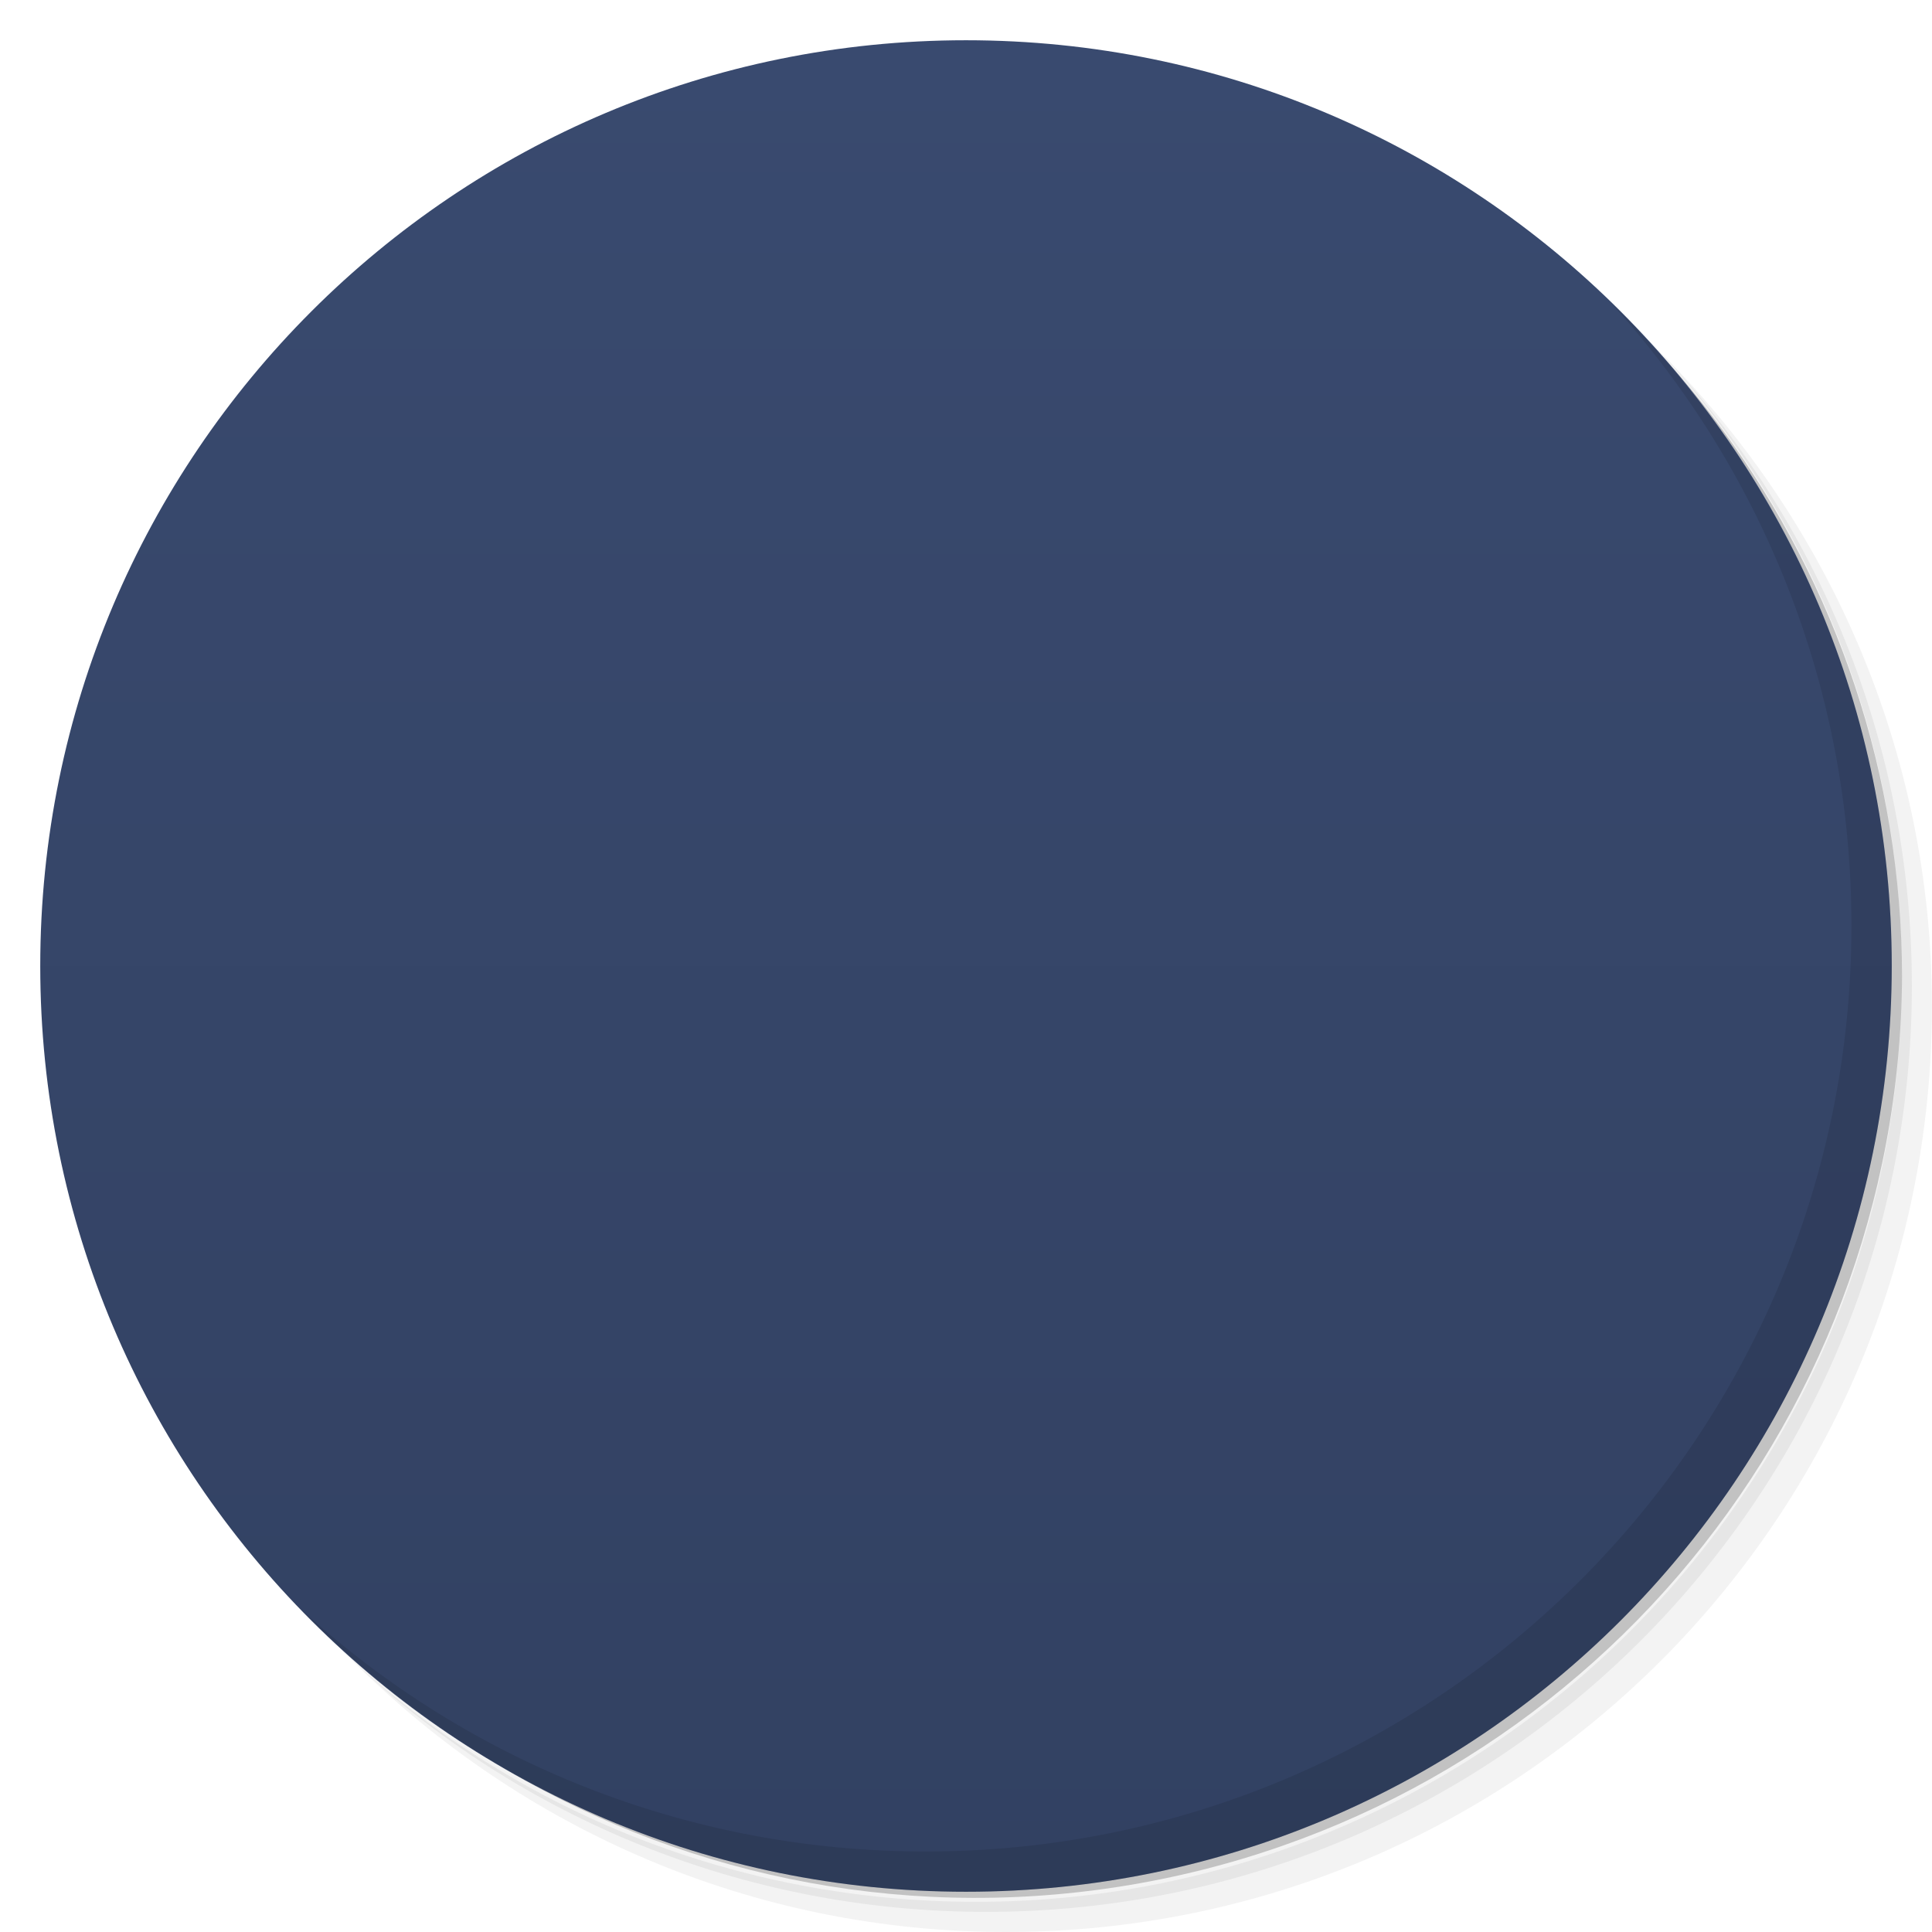
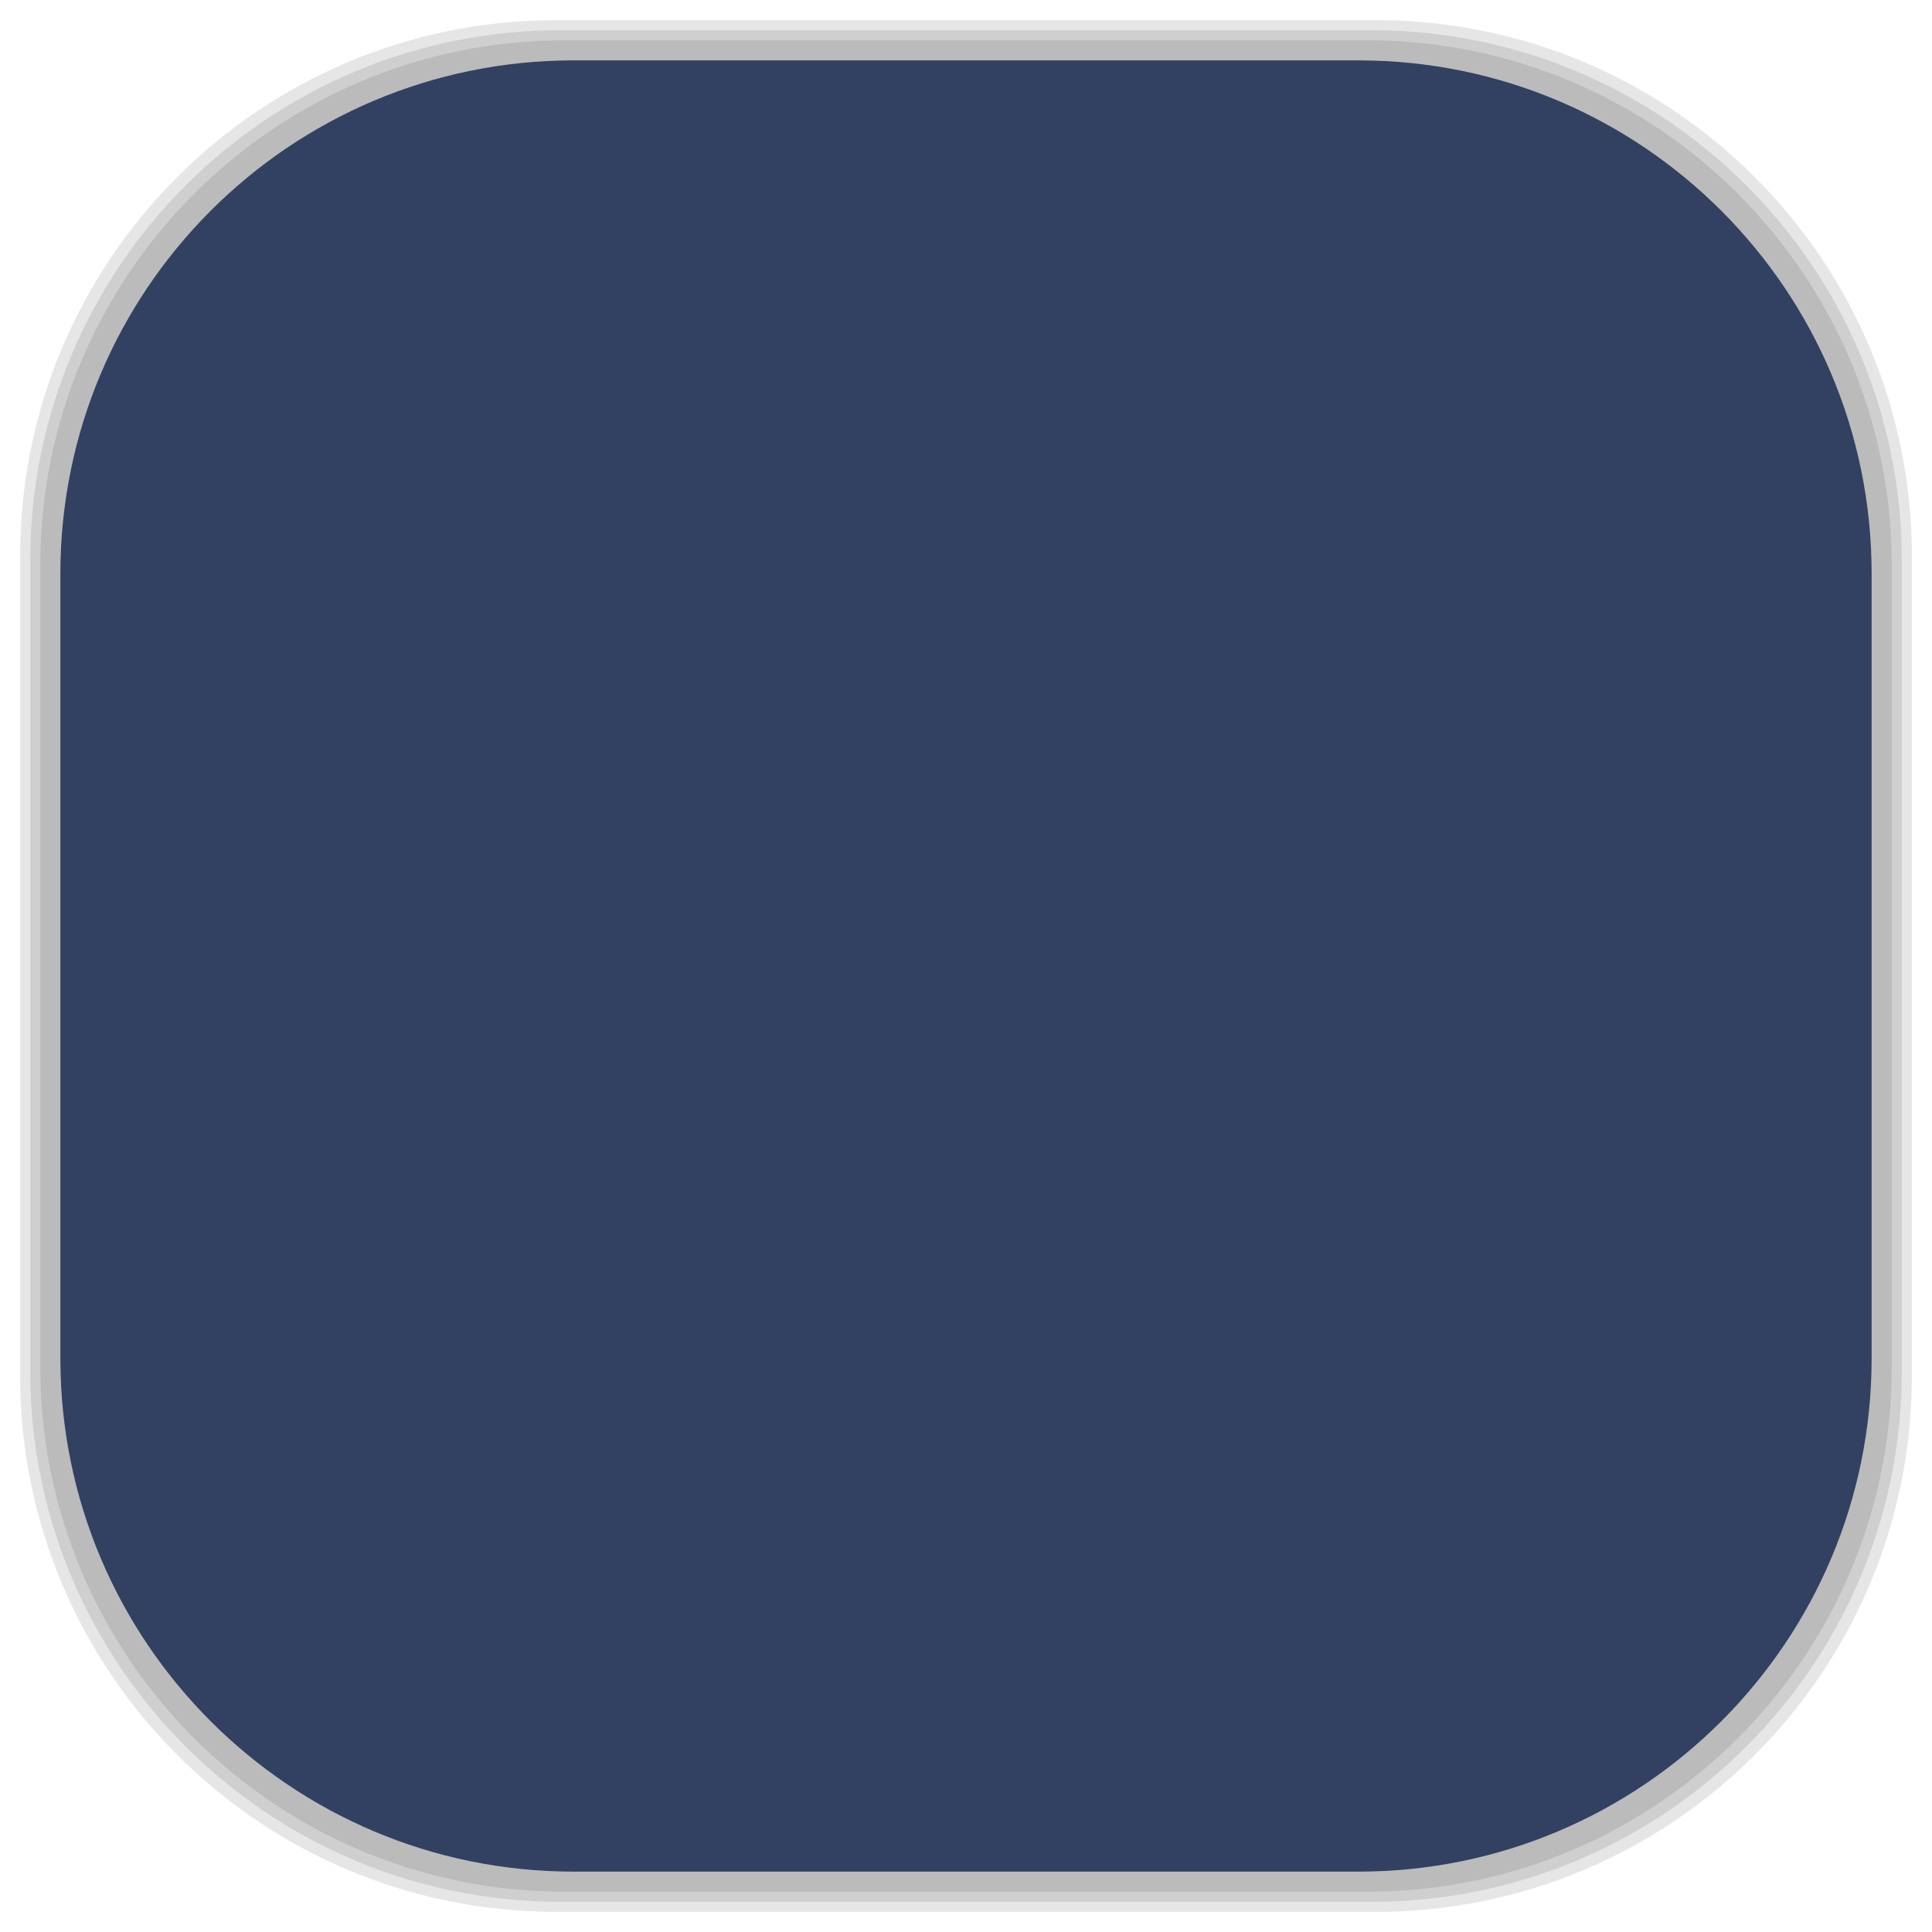
- <svg xmlns:xlink="http://www.w3.org/1999/xlink" viewBox="0 0 48 48">
-   <defs>
+ <svg xmlns="http://www.w3.org/2000/svg" viewBox="0 0 48 48" id="svg2" version="1.1" width="100%" height="100%">
+   <defs id="defs4">
    <linearGradient id="linearGradient3764" x1="1" x2="47" gradientUnits="userSpaceOnUse" gradientTransform="matrix(0,-1,1,0,-1.5e-6,48)">
-       <stop stop-color="#324162" stop-opacity="1" />
-       <stop offset="1" stop-color="#394a6f" stop-opacity="1" />
+       <stop stop-color="#324162" stop-opacity="1" id="stop7" />
+       <stop offset="1" stop-color="#394a6f" stop-opacity="1" id="stop9" />
    </linearGradient>
    <clipPath id="clipPath-872029509">
-       <g transform="translate(0,-1004.362)">
-         <path d="m -24 13 c 0 1.105 -0.672 2 -1.5 2 -0.828 0 -1.5 -0.895 -1.5 -2 0 -1.105 0.672 -2 1.5 -2 0.828 0 1.5 0.895 1.5 2 z" transform="matrix(15.33333,0,0,11.5,415,878.8622)" fill="#1890d0" />
+       <g transform="translate(0,-1004.362)" id="g12">
+         <path d="m -24 13 c 0 1.105 -0.672 2 -1.5 2 -0.828 0 -1.5 -0.895 -1.5 -2 0 -1.105 0.672 -2 1.5 -2 0.828 0 1.5 0.895 1.5 2 z" transform="matrix(15.33333,0,0,11.5,415,878.8622)" fill="#1890d0" id="path14" />
      </g>
    </clipPath>
    <clipPath id="clipPath-883151176">
-       <g transform="translate(0,-1004.362)">
-         <path d="m -24 13 c 0 1.105 -0.672 2 -1.5 2 -0.828 0 -1.5 -0.895 -1.5 -2 0 -1.105 0.672 -2 1.5 -2 0.828 0 1.5 0.895 1.5 2 z" transform="matrix(15.33333,0,0,11.5,415,878.8622)" fill="#1890d0" />
+       <g transform="translate(0,-1004.362)" id="g17">
+         <path d="m -24 13 c 0 1.105 -0.672 2 -1.5 2 -0.828 0 -1.5 -0.895 -1.5 -2 0 -1.105 0.672 -2 1.5 -2 0.828 0 1.5 0.895 1.5 2 z" transform="matrix(15.33333,0,0,11.5,415,878.8622)" fill="#1890d0" id="path19" />
      </g>
    </clipPath>
    <linearGradient id="linear0" gradientUnits="userSpaceOnUse" x1="13" y1="28" x2="15" y2="29">
-       <stop stop-color="#35587c" stop-opacity="1" />
-       <stop offset="1" stop-color="#335276" stop-opacity="1" />
+       <stop stop-color="#35587c" stop-opacity="1" id="stop22" />
+       <stop offset="1" stop-color="#335276" stop-opacity="1" id="stop24" />
    </linearGradient>
    <linearGradient id="linear1" gradientUnits="userSpaceOnUse" x1="12.906" y1="27.547" x2="24" y2="28">
-       <stop stop-color="#3d6084" stop-opacity="1" />
-       <stop offset="1" stop-color="#2f5175" stop-opacity="1" />
+       <stop stop-color="#3d6084" stop-opacity="1" id="stop27" />
+       <stop offset="1" stop-color="#2f5175" stop-opacity="1" id="stop29" />
    </linearGradient>
    <linearGradient id="linear2" gradientUnits="userSpaceOnUse" x1="27" y1="35" x2="35" y2="24">
-       <stop stop-color="#375b80" stop-opacity="1" />
-       <stop offset="1" stop-color="#3d6185" stop-opacity="1" />
+       <stop stop-color="#375b80" stop-opacity="1" id="stop32" />
+       <stop offset="1" stop-color="#3d6185" stop-opacity="1" id="stop34" />
    </linearGradient>
-     <linearGradient id="linear0" gradientUnits="userSpaceOnUse" x1="13" y1="28" x2="15" y2="29">
-       <stop stop-color="#35587c" stop-opacity="1" />
-       <stop offset="1" stop-color="#335276" stop-opacity="1" />
+     <linearGradient id="linearGradient36" gradientUnits="userSpaceOnUse" x1="13" y1="28" x2="15" y2="29">
+       <stop stop-color="#35587c" stop-opacity="1" id="stop38" />
+       <stop offset="1" stop-color="#335276" stop-opacity="1" id="stop40" />
    </linearGradient>
-     <linearGradient id="linear1" gradientUnits="userSpaceOnUse" x1="12.906" y1="27.547" x2="24" y2="28">
-       <stop stop-color="#3d6084" stop-opacity="1" />
-       <stop offset="1" stop-color="#2f5175" stop-opacity="1" />
+     <linearGradient id="linearGradient42" gradientUnits="userSpaceOnUse" x1="12.906" y1="27.547" x2="24" y2="28">
+       <stop stop-color="#3d6084" stop-opacity="1" id="stop44" />
+       <stop offset="1" stop-color="#2f5175" stop-opacity="1" id="stop46" />
    </linearGradient>
-     <linearGradient id="linear2" gradientUnits="userSpaceOnUse" x1="27" y1="35" x2="35" y2="24">
-       <stop stop-color="#375b80" stop-opacity="1" />
-       <stop offset="1" stop-color="#3d6185" stop-opacity="1" />
+     <linearGradient id="linearGradient48" gradientUnits="userSpaceOnUse" x1="27" y1="35" x2="35" y2="24">
+       <stop stop-color="#375b80" stop-opacity="1" id="stop50" />
+       <stop offset="1" stop-color="#3d6185" stop-opacity="1" id="stop52" />
+     </linearGradient>
+     <linearGradient id="linearGradient3764-8" x1="1" x2="47" gradientUnits="userSpaceOnUse" gradientTransform="matrix(0,-1,1,0,-1.5e-6,48)">
+       <stop stop-color="#b5945b" stop-opacity="1" id="stop7-5" />
+       <stop offset="1" stop-color="#bb9e69" stop-opacity="1" id="stop9-8" />
+     </linearGradient>
+     <clipPath id="clipPath-899834956">
+       <g transform="translate(0,-1004.362)" id="g12-5">
+         <path d="m -24 13 c 0 1.105 -0.672 2 -1.5 2 -0.828 0 -1.5 -0.895 -1.5 -2 0 -1.105 0.672 -2 1.5 -2 0.828 0 1.5 0.895 1.5 2 z" transform="matrix(15.33333,0,0,11.5,415,878.8622)" fill="#1890d0" id="path14-5" />
+       </g>
+     </clipPath>
+     <clipPath id="clipPath-909443126">
+       <g transform="translate(0,-1004.362)" id="g17-9">
+         <path d="m -24 13 c 0 1.105 -0.672 2 -1.5 2 -0.828 0 -1.5 -0.895 -1.5 -2 0 -1.105 0.672 -2 1.5 -2 0.828 0 1.5 0.895 1.5 2 z" transform="matrix(15.33333,0,0,11.5,415,878.8622)" fill="#1890d0" id="path19-33" />
+       </g>
+     </clipPath>
+     <clipPath id="clipPath-909443126-7">
+       <g transform="translate(0,-1004.362)" id="g17-2">
+         <path style="fill:#1890d0" d="m -24,13 c 0,1.105 -0.672,2 -1.5,2 -0.828,0 -1.5,-0.895 -1.5,-2 0,-1.105 0.672,-2 1.5,-2 0.828,0 1.5,0.895 1.5,2 z" transform="matrix(15.33333,0,0,11.5,415,878.8622)" id="path19-3" />
+       </g>
+     </clipPath>
+     <linearGradient id="linearGradient3759">
+       <stop id="stop3761" offset="0" style="stop-color:#a75e15;stop-opacity:1;" />
+       <stop id="stop3763" offset="1" style="stop-color:#ffffff;stop-opacity:0;" />
+     </linearGradient>
+     <linearGradient id="linearGradient3777">
+       <stop id="stop3779" offset="0" style="stop-color:#e0dd00;stop-opacity:1;" />
+       <stop id="stop3781" offset="1" style="stop-color:#000000;stop-opacity:0;" />
+     </linearGradient>
+     <clipPath id="clipPath-883151176-7">
+       <g transform="translate(0,-1004.362)" id="g17-8">
+         <path style="fill:#1890d0" d="m -24,13 c 0,1.105 -0.672,2 -1.5,2 -0.828,0 -1.5,-0.895 -1.5,-2 0,-1.105 0.672,-2 1.5,-2 0.828,0 1.5,0.895 1.5,2 z" transform="matrix(15.33333,0,0,11.5,415,878.8622)" id="path19-7" />
+       </g>
+     </clipPath>
+     <linearGradient id="linear0-7" gradientUnits="userSpaceOnUse" x1="13" y1="28" x2="15" y2="29">
+       <stop stop-color="#35587c" stop-opacity="1" id="stop22-0" />
+       <stop offset="1" stop-color="#335276" stop-opacity="1" id="stop24-9" />
+     </linearGradient>
+     <linearGradient id="linear1-5" gradientUnits="userSpaceOnUse" x1="12.906" y1="27.547" x2="24" y2="28">
+       <stop stop-color="#3d6084" stop-opacity="1" id="stop27-6" />
+       <stop offset="1" stop-color="#2f5175" stop-opacity="1" id="stop29-6" />
+     </linearGradient>
+     <linearGradient id="linear2-1" gradientUnits="userSpaceOnUse" x1="27" y1="35" x2="35" y2="24">
+       <stop stop-color="#375b80" stop-opacity="1" id="stop32-8" />
+       <stop offset="1" stop-color="#3d6185" stop-opacity="1" id="stop34-7" />
+     </linearGradient>
+     <clipPath id="clipPath-883151176-9">
+       <g transform="translate(0,-1004.362)" id="g17-0">
+         <path style="fill:#1890d0" d="m -24,13 c 0,1.105 -0.672,2 -1.5,2 -0.828,0 -1.5,-0.895 -1.5,-2 0,-1.105 0.672,-2 1.5,-2 0.828,0 1.5,0.895 1.5,2 z" transform="matrix(15.33333,0,0,11.5,415,878.8622)" id="path19-9" />
+       </g>
+     </clipPath>
+     <linearGradient id="linear0-4" gradientUnits="userSpaceOnUse" x1="13" y1="28" x2="15" y2="29">
+       <stop stop-color="#35587c" stop-opacity="1" id="stop22-5" />
+       <stop offset="1" stop-color="#335276" stop-opacity="1" id="stop24-4" />
+     </linearGradient>
+     <linearGradient id="linear1-2" gradientUnits="userSpaceOnUse" x1="12.906" y1="27.547" x2="24" y2="28">
+       <stop stop-color="#3d6084" stop-opacity="1" id="stop27-3" />
+       <stop offset="1" stop-color="#2f5175" stop-opacity="1" id="stop29-5" />
+     </linearGradient>
+     <linearGradient id="linear2-13" gradientUnits="userSpaceOnUse" x1="27" y1="35" x2="35" y2="24">
+       <stop stop-color="#375b80" stop-opacity="1" id="stop32-2" />
+       <stop offset="1" stop-color="#3d6185" stop-opacity="1" id="stop34-8" />
    </linearGradient>
  </defs>
-   <g>
-     <path d="m 36.31 5 c 5.859 4.062 9.688 10.831 9.688 18.5 c 0 12.426 -10.07 22.5 -22.5 22.5 c -7.669 0 -14.438 -3.828 -18.5 -9.688 c 1.037 1.822 2.306 3.499 3.781 4.969 c 4.085 3.712 9.514 5.969 15.469 5.969 c 12.703 0 23 -10.298 23 -23 c 0 -5.954 -2.256 -11.384 -5.969 -15.469 c -1.469 -1.475 -3.147 -2.744 -4.969 -3.781 z m 4.969 3.781 c 3.854 4.113 6.219 9.637 6.219 15.719 c 0 12.703 -10.297 23 -23 23 c -6.081 0 -11.606 -2.364 -15.719 -6.219 c 4.16 4.144 9.883 6.719 16.219 6.719 c 12.703 0 23 -10.298 23 -23 c 0 -6.335 -2.575 -12.06 -6.719 -16.219 z" opacity="0.05" />
-     <path d="m 41.28 8.781 c 3.712 4.085 5.969 9.514 5.969 15.469 c 0 12.703 -10.297 23 -23 23 c -5.954 0 -11.384 -2.256 -15.469 -5.969 c 4.113 3.854 9.637 6.219 15.719 6.219 c 12.703 0 23 -10.298 23 -23 c 0 -6.081 -2.364 -11.606 -6.219 -15.719 z" opacity="0.1" />
-     <path d="m 31.25 2.375 c 8.615 3.154 14.75 11.417 14.75 21.13 c 0 12.426 -10.07 22.5 -22.5 22.5 c -9.708 0 -17.971 -6.135 -21.12 -14.75 a 23 23 0 0 0 44.875 -7 a 23 23 0 0 0 -16 -21.875 z" opacity="0.2" />
+   <g id="g66" />
+   <g id="g3141">
+     <g id="layer2">
+       <rect ry="13.037" rx="13.037" y="1" x="1" height="46" width="46" id="rect3007" style="opacity:0.1;fill:#000000;fill-opacity:1;fill-rule:nonzero;stroke:none" />
+       <rect style="opacity:0.1;fill:#000000;fill-opacity:1;fill-rule:nonzero;stroke:none" id="rect3011" width="47" height="47" x="0.5" y="0.5" rx="13.32" ry="13.32" />
+       <rect style="opacity:0.1;fill:#000000;fill-opacity:1;fill-rule:nonzero;stroke:none" id="rect3013" width="46.5" height="46.5" x="0.75" y="0.75" rx="13.178" ry="13.178" />
+     </g>
+     <g style="display:inline" id="layer1">
+       <rect transform="matrix(0,-1,1,0,0,0)" ry="12.753" rx="12.753" y="1.5" x="-46.5" height="45" width="45" id="rect2988" style="fill:#324162;fill-opacity:1;fill-rule:nonzero;stroke:none" />
+     </g>
  </g>
-   <g>
-     <path d="m 24 1 c 12.703 0 23 10.297 23 23 c 0 12.703 -10.297 23 -23 23 -12.703 0 -23 -10.297 -23 -23 0 -12.703 10.297 -23 23 -23 z" fill="url(#linearGradient3764)" fill-opacity="1" />
-   </g>
-   <g />
-   <g>
-     <g clip-path="url(#clipPath-872029509)">
-       <g transform="translate(1,1)">
-         <g opacity="0.1">
-           <g>
-             <path d="m 12.898 12.898 l 22.2 0 l 0 22.2 l -22.2 0 m 0 -22.2" fill="#000" stroke="none" fill-rule="nonzero" fill-opacity="1" />
-             <path d="m 23 22 c 0 1.105 -0.895 2 -2 2 c -1.105 0 -2 -0.895 -2 -2 c 0 -1.105 0.895 -2 2 -2 c 1.105 0 2 0.895 2 2 m 0 0" fill="#000" stroke="none" fill-rule="nonzero" fill-opacity="1" />
-             <path d="m 12.906 24.281 l -0.008 10.82 l 15.1 0 m -15.09 -10.82" fill="#000" stroke="none" fill-rule="nonzero" />
-             <path d="m 24 20 l -11 11 l -0.094 0.125 l 0 3.969 l 22.19 0 l 0 -3.063 l -11.09 -12.03 m -0.016 0" fill="#000" stroke="none" fill-rule="nonzero" />
-             <path d="m 35.09 21.16 l -10.781 13.938 l 10.781 0 m 0 -13.938" fill="#000" stroke="none" fill-rule="nonzero" />
-             <use xlink:href="#SVGCleanerId_0" />
-             <path d="m 3.987 3.528 l 5.572 0 c 0.254 0 0.46 0.246 0.46 0.548 l 0 5.395 c 0 0.303 -0.206 0.548 -0.46 0.548 l -5.572 0 c -0.256 0 -0.462 -0.245 -0.462 -0.548 l 0 -5.395 c 0 -0.302 0.206 -0.548 0.462 -0.548 m 0 0" transform="matrix(3.543307,0,0,3.543307,0,0)" stroke-opacity="1" fill="#000" stroke="#eaeaea" stroke-linejoin="miter" stroke-linecap="butt" stroke-width="0.282" stroke-miterlimit="4" />
-           </g>
-         </g>
+   <g transform="translate(0.004725,-5.899645e-4)" id="g92-3">
+     <g clip-path="url(#clipPath-883151176-9)" id="g94-3">
+       <g id="g96-4">
+         <path style="fill:#9cbef4;fill-opacity:1;fill-rule:nonzero;stroke:none" d="m 12.898,12.898 22.2,0 0,22.2 -22.2,0 m 0,-22.2" id="path98-1" />
+         <path style="fill:#f9f9f9;fill-opacity:1;fill-rule:nonzero;stroke:none" d="m 23,22 c 0,1.105 -0.895,2 -2,2 -1.105,0 -2,-0.895 -2,-2 0,-1.105 0.895,-2 2,-2 1.105,0 2,0.895 2,2 m 0,0" id="path100-07" />
+         <path style="fill:url(#linear0-4);fill-rule:nonzero;stroke:none" d="m 12.906,24.281 -0.008,10.82 15.1,0 m -15.09,-10.82" id="path102-9" />
+         <path style="fill:url(#linear1-2);fill-rule:nonzero;stroke:none" d="m 24,20 -11,11 -0.094,0.125 0,3.969 22.19,0 0,-3.063 -11.09,-12.03 m -0.016,0" id="path104-9" />
+         <path style="fill:url(#linear2-13);fill-rule:nonzero;stroke:none" d="m 35.09,21.16 -10.781,13.938 10.781,0 m 0,-13.938" id="path106-5" />
+         <path style="fill:#000000;fill-opacity:0.102;fill-rule:nonzero;stroke:none" d="M 14.25,13 C 13.562,13 13,13.563 13,14.25 l 0,1 C 13,14.562 13.563,14 14.25,14 l 19.5,0 c 0.688,0 1.25,0.563 1.25,1.25 l 0,-1 C 35,13.562 34.437,13 33.75,13 m -19.5,0" id="SVGCleanerId_0-8" />
+         <path style="fill:none;stroke:#eaeaea;stroke-width:0.282;stroke-linecap:butt;stroke-linejoin:miter;stroke-miterlimit:4;stroke-opacity:1" d="m 3.987,3.528 5.572,0 c 0.254,0 0.46,0.246 0.46,0.548 l 0,5.395 c 0,0.303 -0.206,0.548 -0.46,0.548 l -5.572,0 c -0.256,0 -0.462,-0.245 -0.462,-0.548 l 0,-5.395 c 0,-0.302 0.206,-0.548 0.462,-0.548 m 0,0" transform="scale(3.543307,3.543307)" stroke-miterlimit="4" id="path109-6" />
      </g>
    </g>
  </g>
-   <g>
-     <g clip-path="url(#clipPath-883151176)">
-       <g>
-         <path d="m 12.898 12.898 l 22.2 0 l 0 22.2 l -22.2 0 m 0 -22.2" fill="#9cbef4" stroke="none" fill-rule="nonzero" fill-opacity="1" />
-         <path d="m 23 22 c 0 1.105 -0.895 2 -2 2 c -1.105 0 -2 -0.895 -2 -2 c 0 -1.105 0.895 -2 2 -2 c 1.105 0 2 0.895 2 2 m 0 0" fill="#f9f9f9" stroke="none" fill-rule="nonzero" fill-opacity="1" />
-         <path d="m 12.906 24.281 l -0.008 10.82 l 15.1 0 m -15.09 -10.82" fill="url(#linear0)" stroke="none" fill-rule="nonzero" />
-         <path d="m 24 20 l -11 11 l -0.094 0.125 l 0 3.969 l 22.19 0 l 0 -3.063 l -11.09 -12.03 m -0.016 0" fill="url(#linear1)" stroke="none" fill-rule="nonzero" />
-         <path d="m 35.09 21.16 l -10.781 13.938 l 10.781 0 m 0 -13.938" fill="url(#linear2)" stroke="none" fill-rule="nonzero" />
-         <path d="m 14.25 13 c -0.688 0 -1.25 0.563 -1.25 1.25 l 0 1 c 0 -0.688 0.563 -1.25 1.25 -1.25 l 19.5 0 c 0.688 0 1.25 0.563 1.25 1.25 l 0 -1 c 0 -0.688 -0.563 -1.25 -1.25 -1.25 m -19.5 0" fill="#000" stroke="none" fill-rule="nonzero" fill-opacity="0.102" id="SVGCleanerId_0" />
-         <path d="m 3.987 3.528 l 5.572 0 c 0.254 0 0.46 0.246 0.46 0.548 l 0 5.395 c 0 0.303 -0.206 0.548 -0.46 0.548 l -5.572 0 c -0.256 0 -0.462 -0.245 -0.462 -0.548 l 0 -5.395 c 0 -0.302 0.206 -0.548 0.462 -0.548 m 0 0" transform="matrix(3.543307,0,0,3.543307,0,0)" stroke-opacity="1" fill="none" stroke="#eaeaea" stroke-linejoin="miter" stroke-linecap="butt" stroke-width="0.282" stroke-miterlimit="4" />
-       </g>
-     </g>
-   </g>
-   <g>
-     <path d="m 40.03 7.531 c 3.712 4.084 5.969 9.514 5.969 15.469 0 12.703 -10.297 23 -23 23 c -5.954 0 -11.384 -2.256 -15.469 -5.969 4.178 4.291 10.01 6.969 16.469 6.969 c 12.703 0 23 -10.298 23 -23 0 -6.462 -2.677 -12.291 -6.969 -16.469 z" opacity="0.1" />
-   </g>
</svg>
